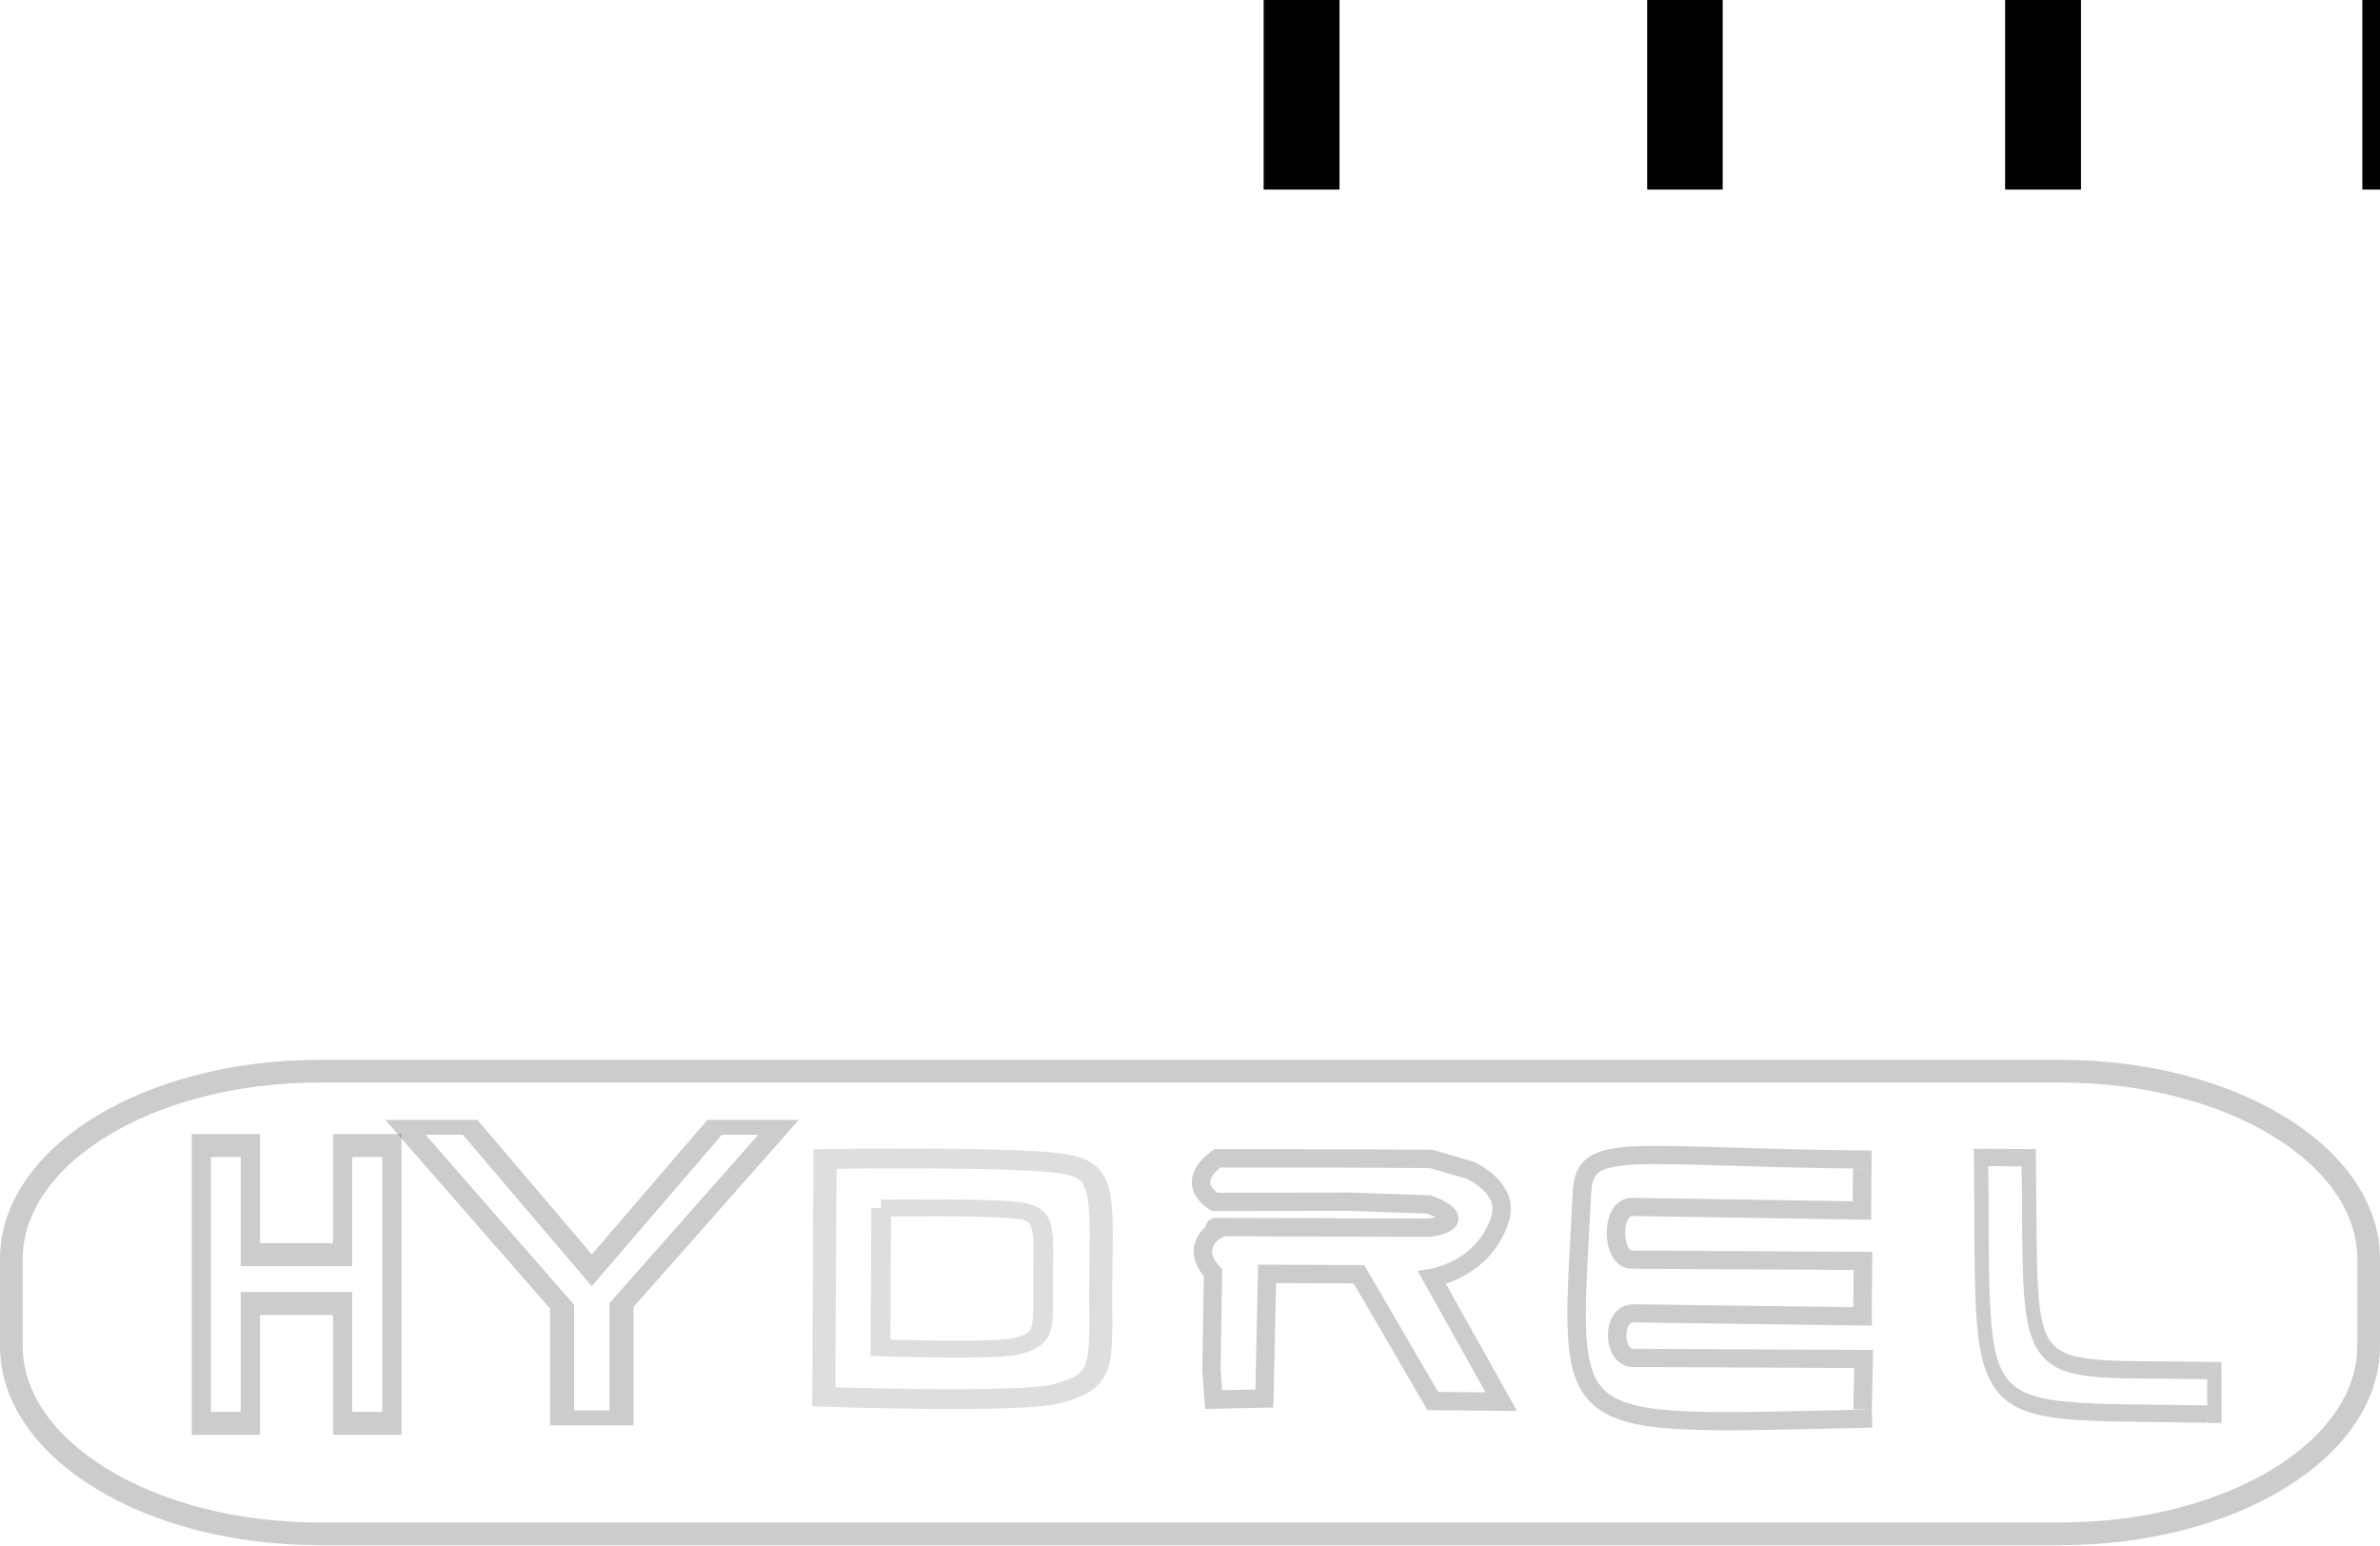
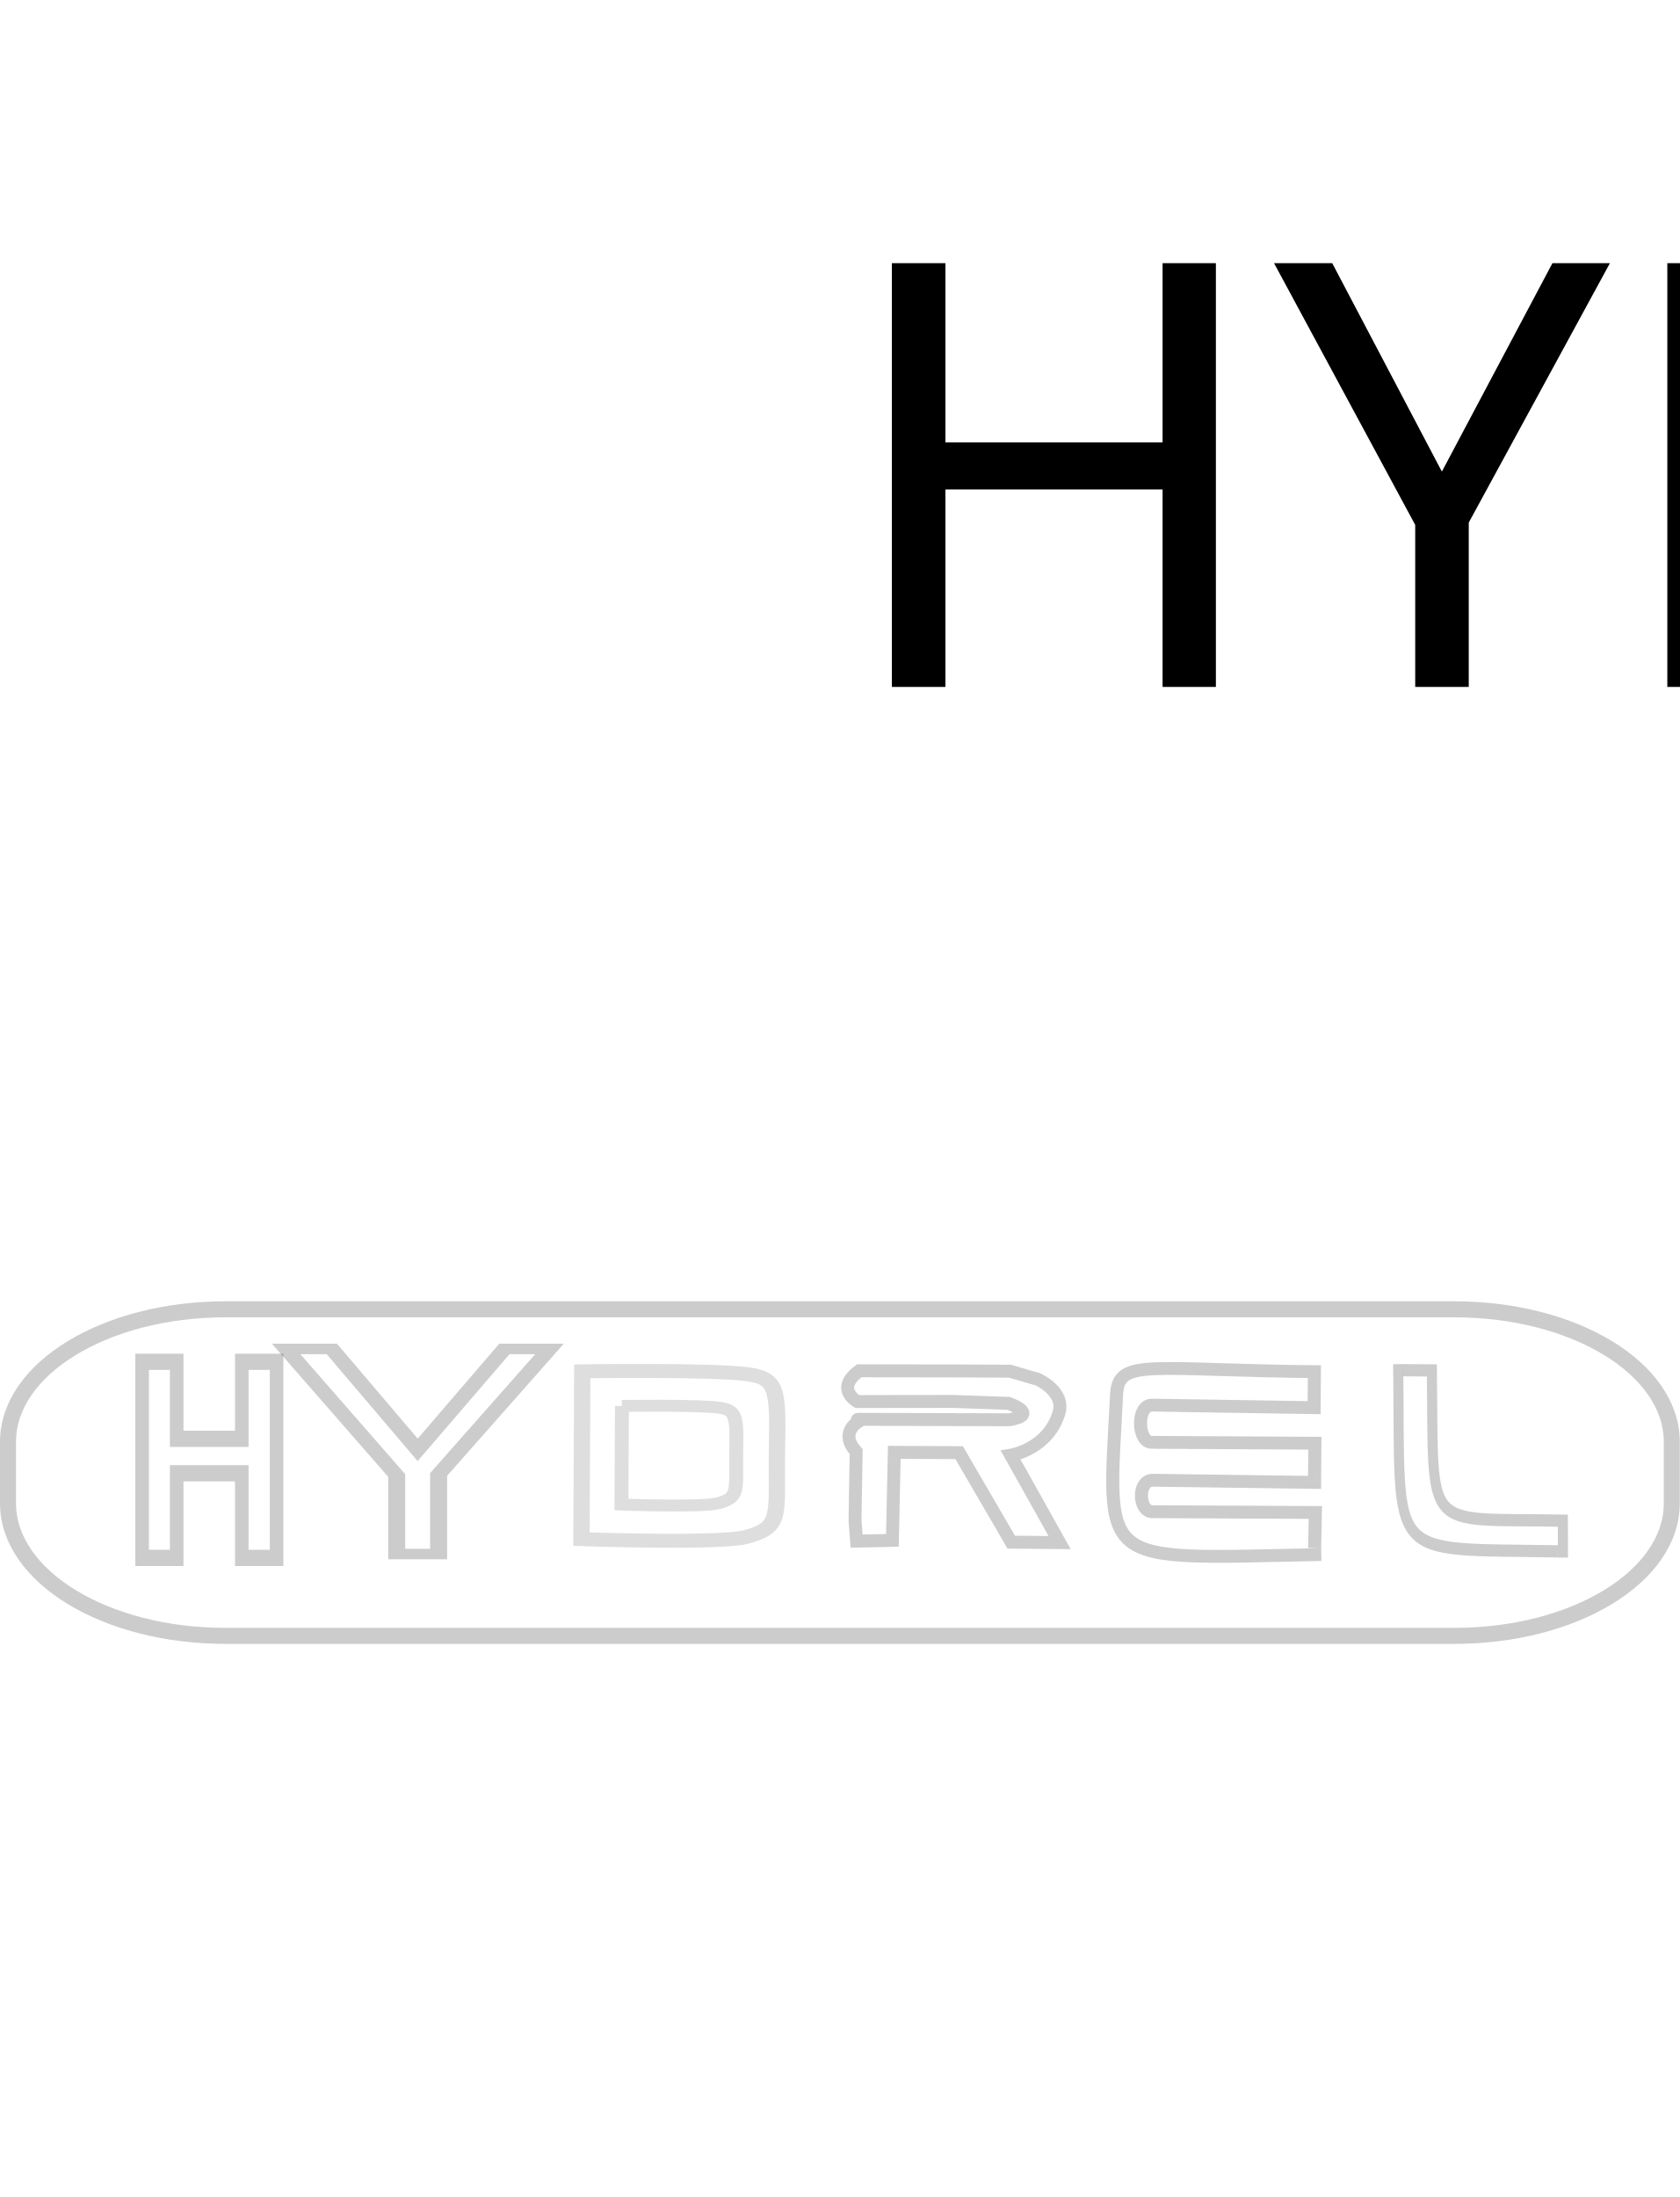
- <svg xmlns="http://www.w3.org/2000/svg" width="31.96mm" height="20.75mm" viewBox="0 0 113.243 73.523" id="svg7984" version="1.1">
+ <svg xmlns="http://www.w3.org/2000/svg" width="104px" height="136px" viewBox="0 0 113.243 73.523" id="svg7984" version="1.1">
  <defs id="defs7986">
    <marker style="overflow:visible" id="marker7048" refX="0" refY="0" orient="auto">
      <path transform="scale(0.8,0.8)" style="fill:none;fill-opacity:0.75;fill-rule:evenodd;stroke:#000000;stroke-width:1pt;stroke-opacity:1" d="M 0,5.65 0,-5.65" id="path7050" />
    </marker>
    <marker style="overflow:visible" id="marker6996" refX="0" refY="0" orient="auto">
      <path transform="scale(0.8,0.8)" style="fill:none;fill-opacity:0.75;fill-rule:evenodd;stroke:#000000;stroke-width:1pt;stroke-opacity:1" d="M 0,5.65 0,-5.65" id="path6998" />
    </marker>
    <marker style="overflow:visible" id="Arrow1Lstart" refX="0" refY="0" orient="auto">
      <path transform="matrix(0.8,0,0,0.8,10,0)" style="fill:#000000;fill-opacity:1;fill-rule:evenodd;stroke:#000000;stroke-width:1pt;stroke-opacity:1" d="M 0,0 5,-5 -12.5,0 5,5 0,0 Z" id="path5794" />
    </marker>
    <marker style="overflow:visible" id="DotL" refX="0" refY="0" orient="auto">
      <path transform="matrix(0.8,0,0,0.8,5.92,0.8)" style="fill:#000000;fill-opacity:1;fill-rule:evenodd;stroke:#000000;stroke-width:1pt;stroke-opacity:1" d="m -2.5,-1 c 0,2.76 -2.24,5 -5,5 -2.76,0 -5,-2.24 -5,-5 0,-2.76 2.24,-5 5,-5 2.76,0 5,2.24 5,5 z" id="path5855" />
    </marker>
  </defs>
  <g id="layer1" transform="translate(153.0499,-495.6006)">
    <g transform="translate(-584.8271,265.5825)" id="layer1-3">
      <g id="g7778" />
      <g id="g7944">
        <rect ry="8.936" rx="14.652" y="280.989" x="432.317" height="22.012" width="112.163" id="rect8306" style="opacity:1;fill:none;fill-opacity:1;fill-rule:evenodd;stroke:#000000;stroke-width:1.08;stroke-linejoin:round;stroke-miterlimit:4;stroke-dasharray:none;stroke-opacity:0.203" />
        <text transform="scale(0.9149764,1.092924)" id="text8316" y="272.428" x="480.841" style="font-style:normal;font-variant:normal;font-weight:bold;font-stretch:normal;font-size:16.936px;line-height:125%;font-family:Aharoni;-inkscape-font-specification:'Aharoni, Bold';text-align:start;letter-spacing:0px;word-spacing:0px;writing-mode:lr-tb;text-anchor:start;fill:none;fill-opacity:1;stroke:#000000;stroke-width:1px;stroke-linecap:butt;stroke-linejoin:miter;stroke-opacity:0.203" xml:space="preserve">
          <tspan style="stroke-width:1px" y="272.428" x="480.841" id="tspan8318">H</tspan>
        </text>
        <g transform="matrix(0.5757811,0,0,0.6980819,240.1505,132.5862)" id="g8332" style="stroke:#000000;stroke-opacity:0.2">
          <path style="fill:none;fill-rule:evenodd;stroke:#000000;stroke-width:1.182px;stroke-linecap:butt;stroke-linejoin:miter;stroke-opacity:0.2" d="m 496.517,217.88 c 0.293,19.313 -1.687,17.769 18.695,18.078" id="path8328" />
          <path id="path8330" d="m 497.104,218.467 3.359,0.018 c 0.237,15.946 -1.154,14.255 15.333,14.51 l 0.013,3.565" style="fill:none;fill-rule:evenodd;stroke:#000000;stroke-width:1.182px;stroke-linecap:butt;stroke-linejoin:miter;stroke-opacity:0.2" />
        </g>
        <g transform="matrix(0.8797857,0,0,0.8657941,76.81775,92.00797)" id="g8342" style="stroke:#000000;stroke-opacity:0.2">
          <path style="fill:none;fill-rule:evenodd;stroke:#000000;stroke-width:1px;stroke-linecap:butt;stroke-linejoin:miter;stroke-opacity:0.2" d="m 504.707,237.367 c -17.321,0.339 -16.364,1.143 -15.686,-12.461 0.143,-2.877 2.559,-1.883 15.657,-1.771" id="path8336" />
          <path style="fill:none;fill-rule:evenodd;stroke:#000000;stroke-width:1px;stroke-linecap:butt;stroke-linejoin:miter;stroke-opacity:0.2" d="m 504.175,223.63 -0.015,2.302 -12.399,-0.199 c -1.261,-0.043 -1.152,2.983 -0.004,2.897 l 12.461,0.07 -0.025,2.555" id="path8338" />
          <path id="path8340" d="m 504.196,231.26 0,0.491 -12.369,-0.168 c -1.258,-0.036 -1.149,2.522 -0.004,2.449 l 12.43,0.059 -0.056,2.771" style="fill:none;fill-rule:evenodd;stroke:#000000;stroke-width:1px;stroke-linecap:butt;stroke-linejoin:miter;stroke-opacity:0.2" />
        </g>
        <path id="path4179" d="m 499.861,285.161 1.878,0.546 c 0,0 1.863,0.823 1.427,2.268 -0.74,2.452 -3.25,2.85 -3.25,2.85 l 3.295,5.888 -3.261,-0.03 -3.512,-6.033 -4.372,-0.018 -0.128,5.932 -2.412,0.05 -0.108,-1.417 0.076,-4.617 c -1.139,-1.236 0.088,-1.98 0.088,-1.98 0,0 -0.07,-0.196 0.05,-0.196 l 10.189,0.031 c 2.094,-0.361 -0.049,-1.105 -0.049,-1.105 l -3.808,-0.132 -6.391,0.009 c 0,0 -1.546,-0.844 0.13,-2.074 l 6.297,0.009 z" style="fill:none;fill-rule:evenodd;stroke:#000000;stroke-width:0.873;stroke-linecap:butt;stroke-linejoin:miter;stroke-miterlimit:4;stroke-dasharray:none;stroke-opacity:0.2" />
        <g style="fill:none;stroke:#000000;stroke-width:3.491;stroke-miterlimit:4;stroke-dasharray:none;stroke-opacity:0.129" transform="matrix(0.3149658,0,0,0.2700471,331.0689,240.6656)" id="g4198">
          <g transform="translate(-3.643107,4.52248)" id="g5660" style="stroke:#000000;stroke-width:3.491;stroke-miterlimit:4;stroke-dasharray:none;stroke-opacity:0.129">
            <path id="path4192" d="m 448.015,160.272 -0.177,41.896 c 0,0 29.544,1.199 35.179,-0.53 8.152,-2.501 6.395,-5.551 6.683,-22.635 0.243,-14.406 -0.028,-17.086 -6.506,-18.024 -8.174,-1.183 -35.179,-0.707 -35.179,-0.707 z" style="fill:none;fill-rule:evenodd;stroke:#000000;stroke-width:3.491;stroke-linecap:butt;stroke-linejoin:miter;stroke-miterlimit:4;stroke-dasharray:none;stroke-opacity:0.129" />
            <path style="fill:none;fill-rule:evenodd;stroke:#000000;stroke-width:2.979;stroke-linecap:butt;stroke-linejoin:miter;stroke-miterlimit:4;stroke-dasharray:none;stroke-opacity:0.129" d="m 456.504,168.918 -0.104,24.615 c 0,0 17.345,0.704 20.653,-0.312 4.786,-1.47 3.755,-3.261 3.923,-13.299 0.142,-8.464 -0.016,-10.039 -3.82,-10.589 -4.799,-0.695 -20.653,-0.415 -20.653,-0.415 z" id="path4196" />
          </g>
        </g>
        <text id="text5666" y="378.565" x="354.456" style="font-style:normal;font-variant:normal;font-weight:normal;font-stretch:normal;font-size:24.647px;line-height:125%;font-family:'OCR A Extended';-inkscape-font-specification:'OCR A Extended, Normal';text-align:start;letter-spacing:0px;word-spacing:0px;writing-mode:lr-tb;text-anchor:start;fill:none;fill-opacity:1;stroke:#000000;stroke-width:0.9;stroke-linecap:butt;stroke-linejoin:miter;stroke-miterlimit:4;stroke-dasharray:none;stroke-opacity:0.2" xml:space="preserve" transform="scale(1.272555,0.7858203)">
          <tspan y="378.565" x="354.456" id="tspan5668" style="stroke:#000000;stroke-width:0.9;stroke-miterlimit:4;stroke-dasharray:none;stroke-opacity:0.2">Y</tspan>
        </text>
        <text xml:space="preserve" style="font-style:normal;font-weight:normal;font-size:40px;line-height:125%;font-family:sans-serif;letter-spacing:0px;word-spacing:0px;fill:#000000;fill-opacity:1;stroke:none;stroke-width:1px;stroke-linecap:butt;stroke-linejoin:miter;stroke-opacity:1" x="488.027" y="239.041" id="text8668">
          <tspan id="tspan8670" x="488.027" y="239.041">HYDREL</tspan>
        </text>
      </g>
    </g>
  </g>
</svg>
